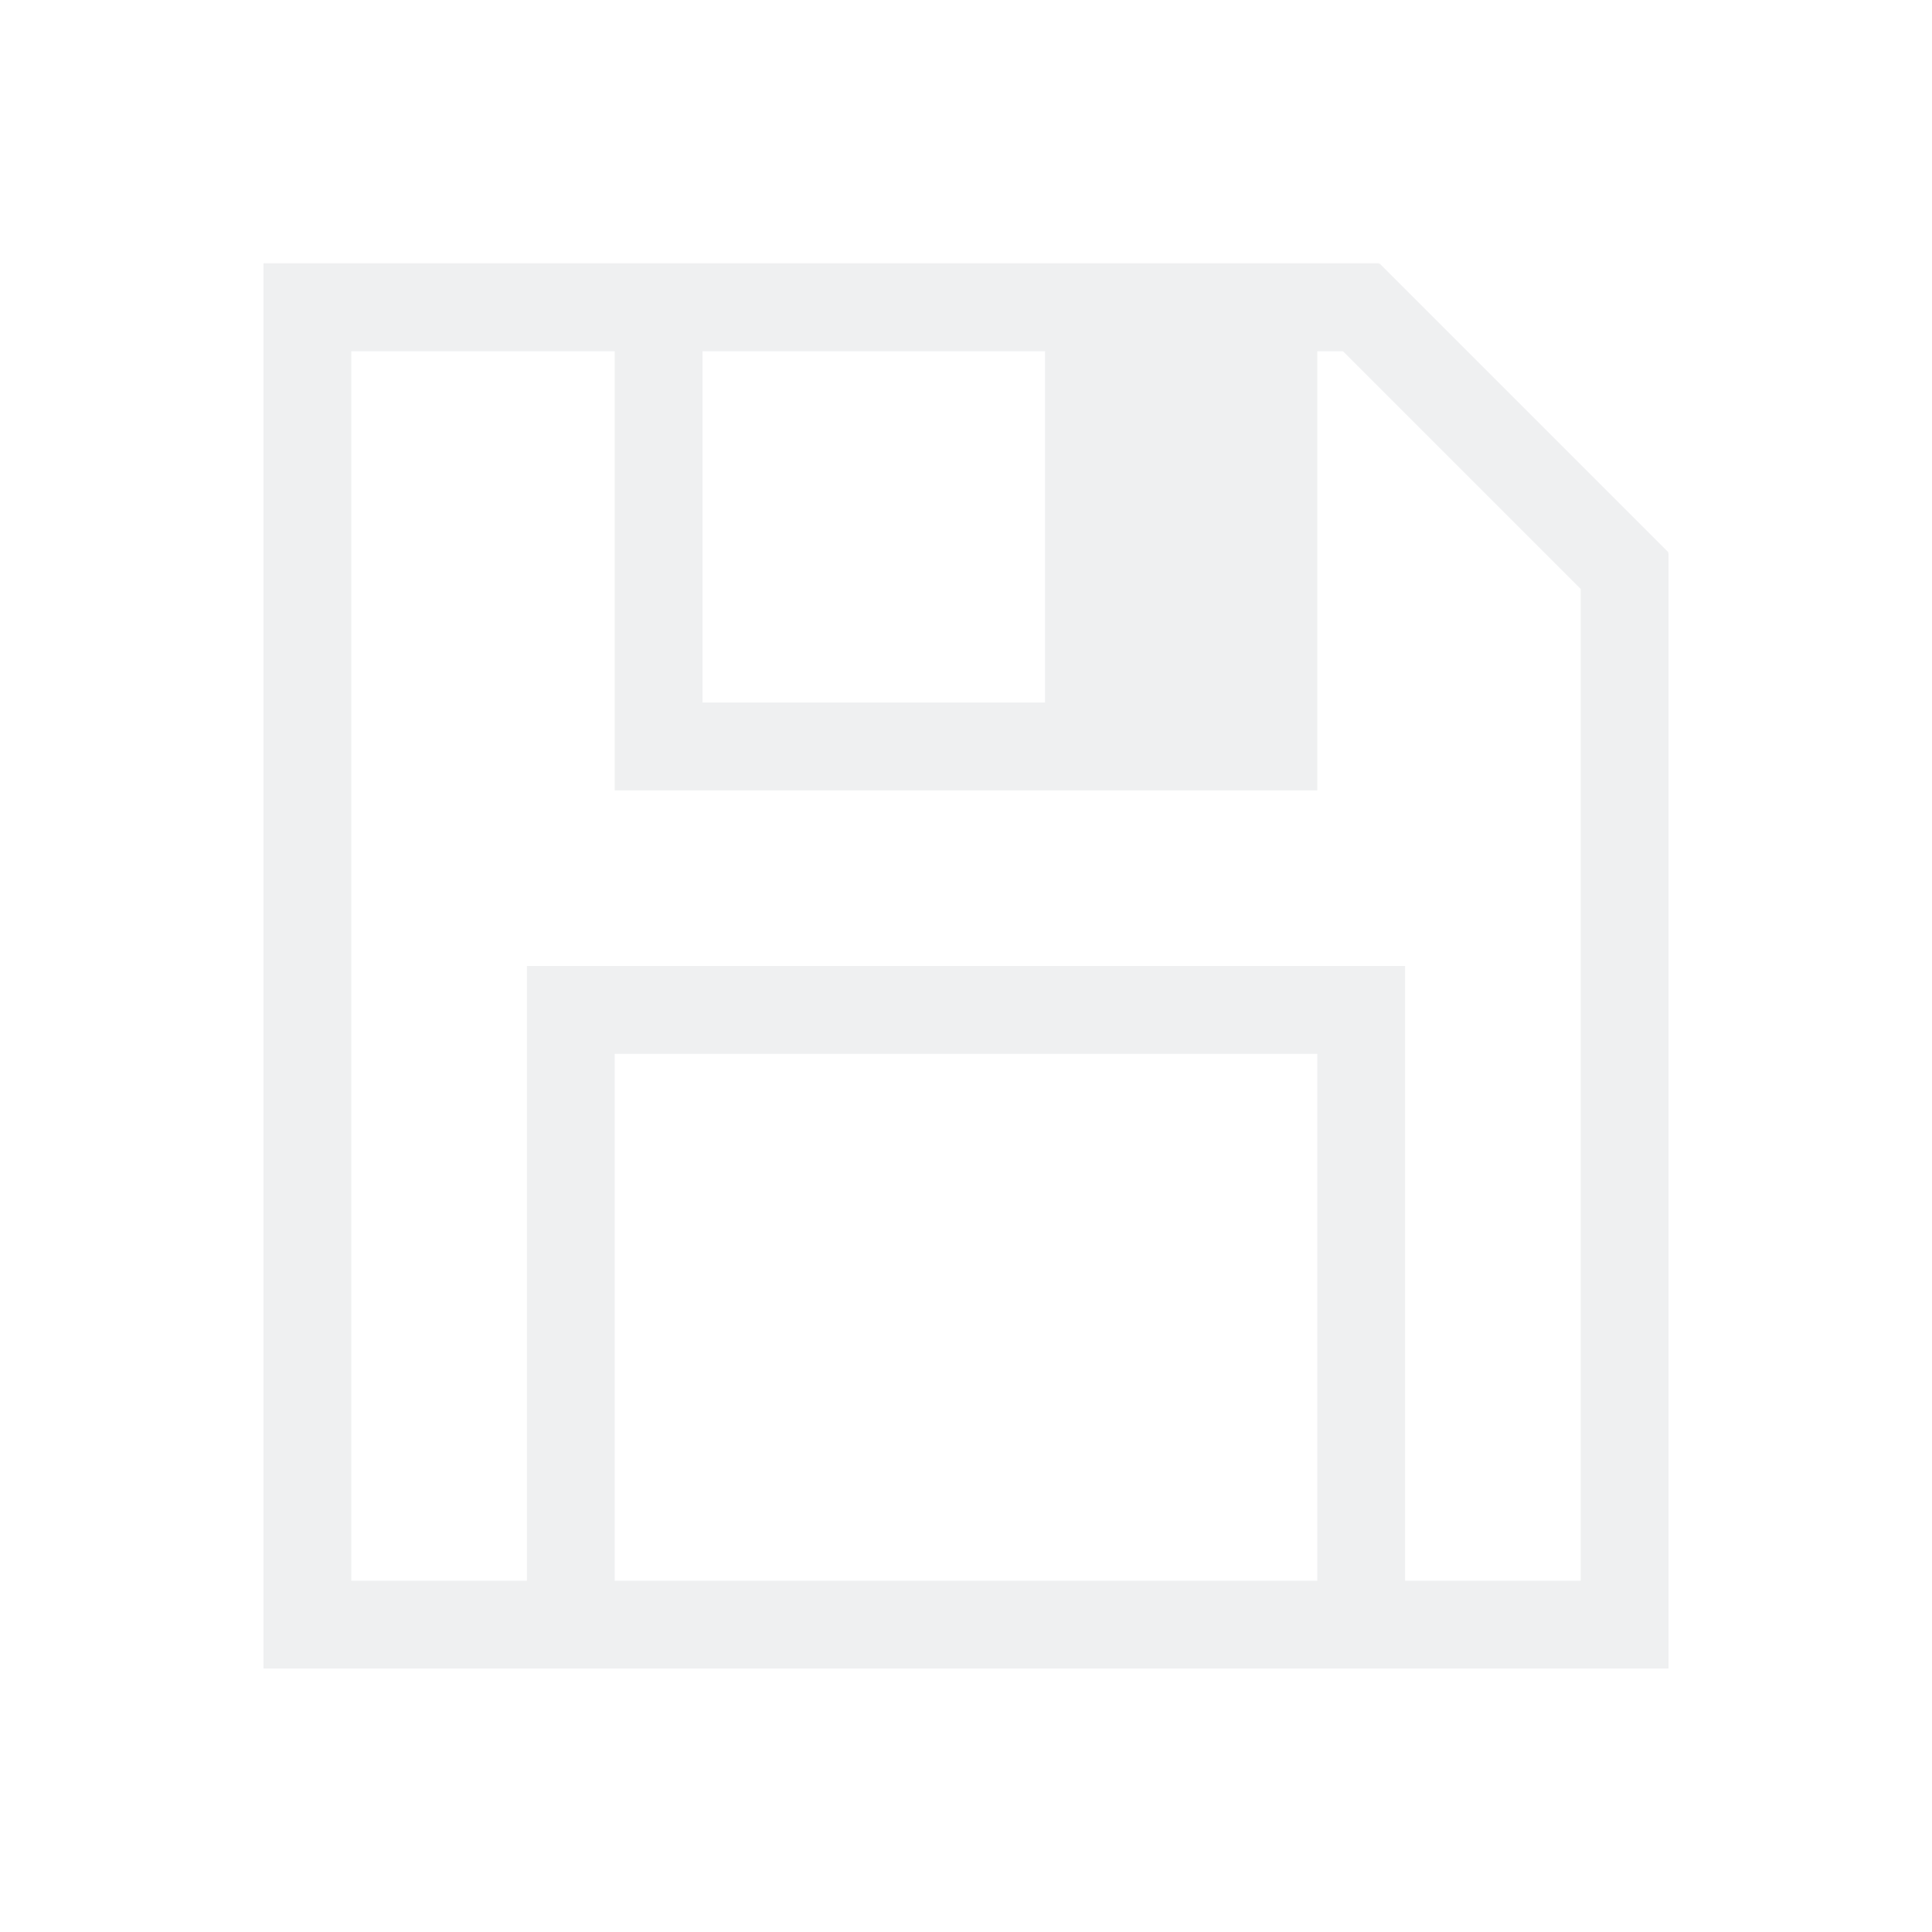
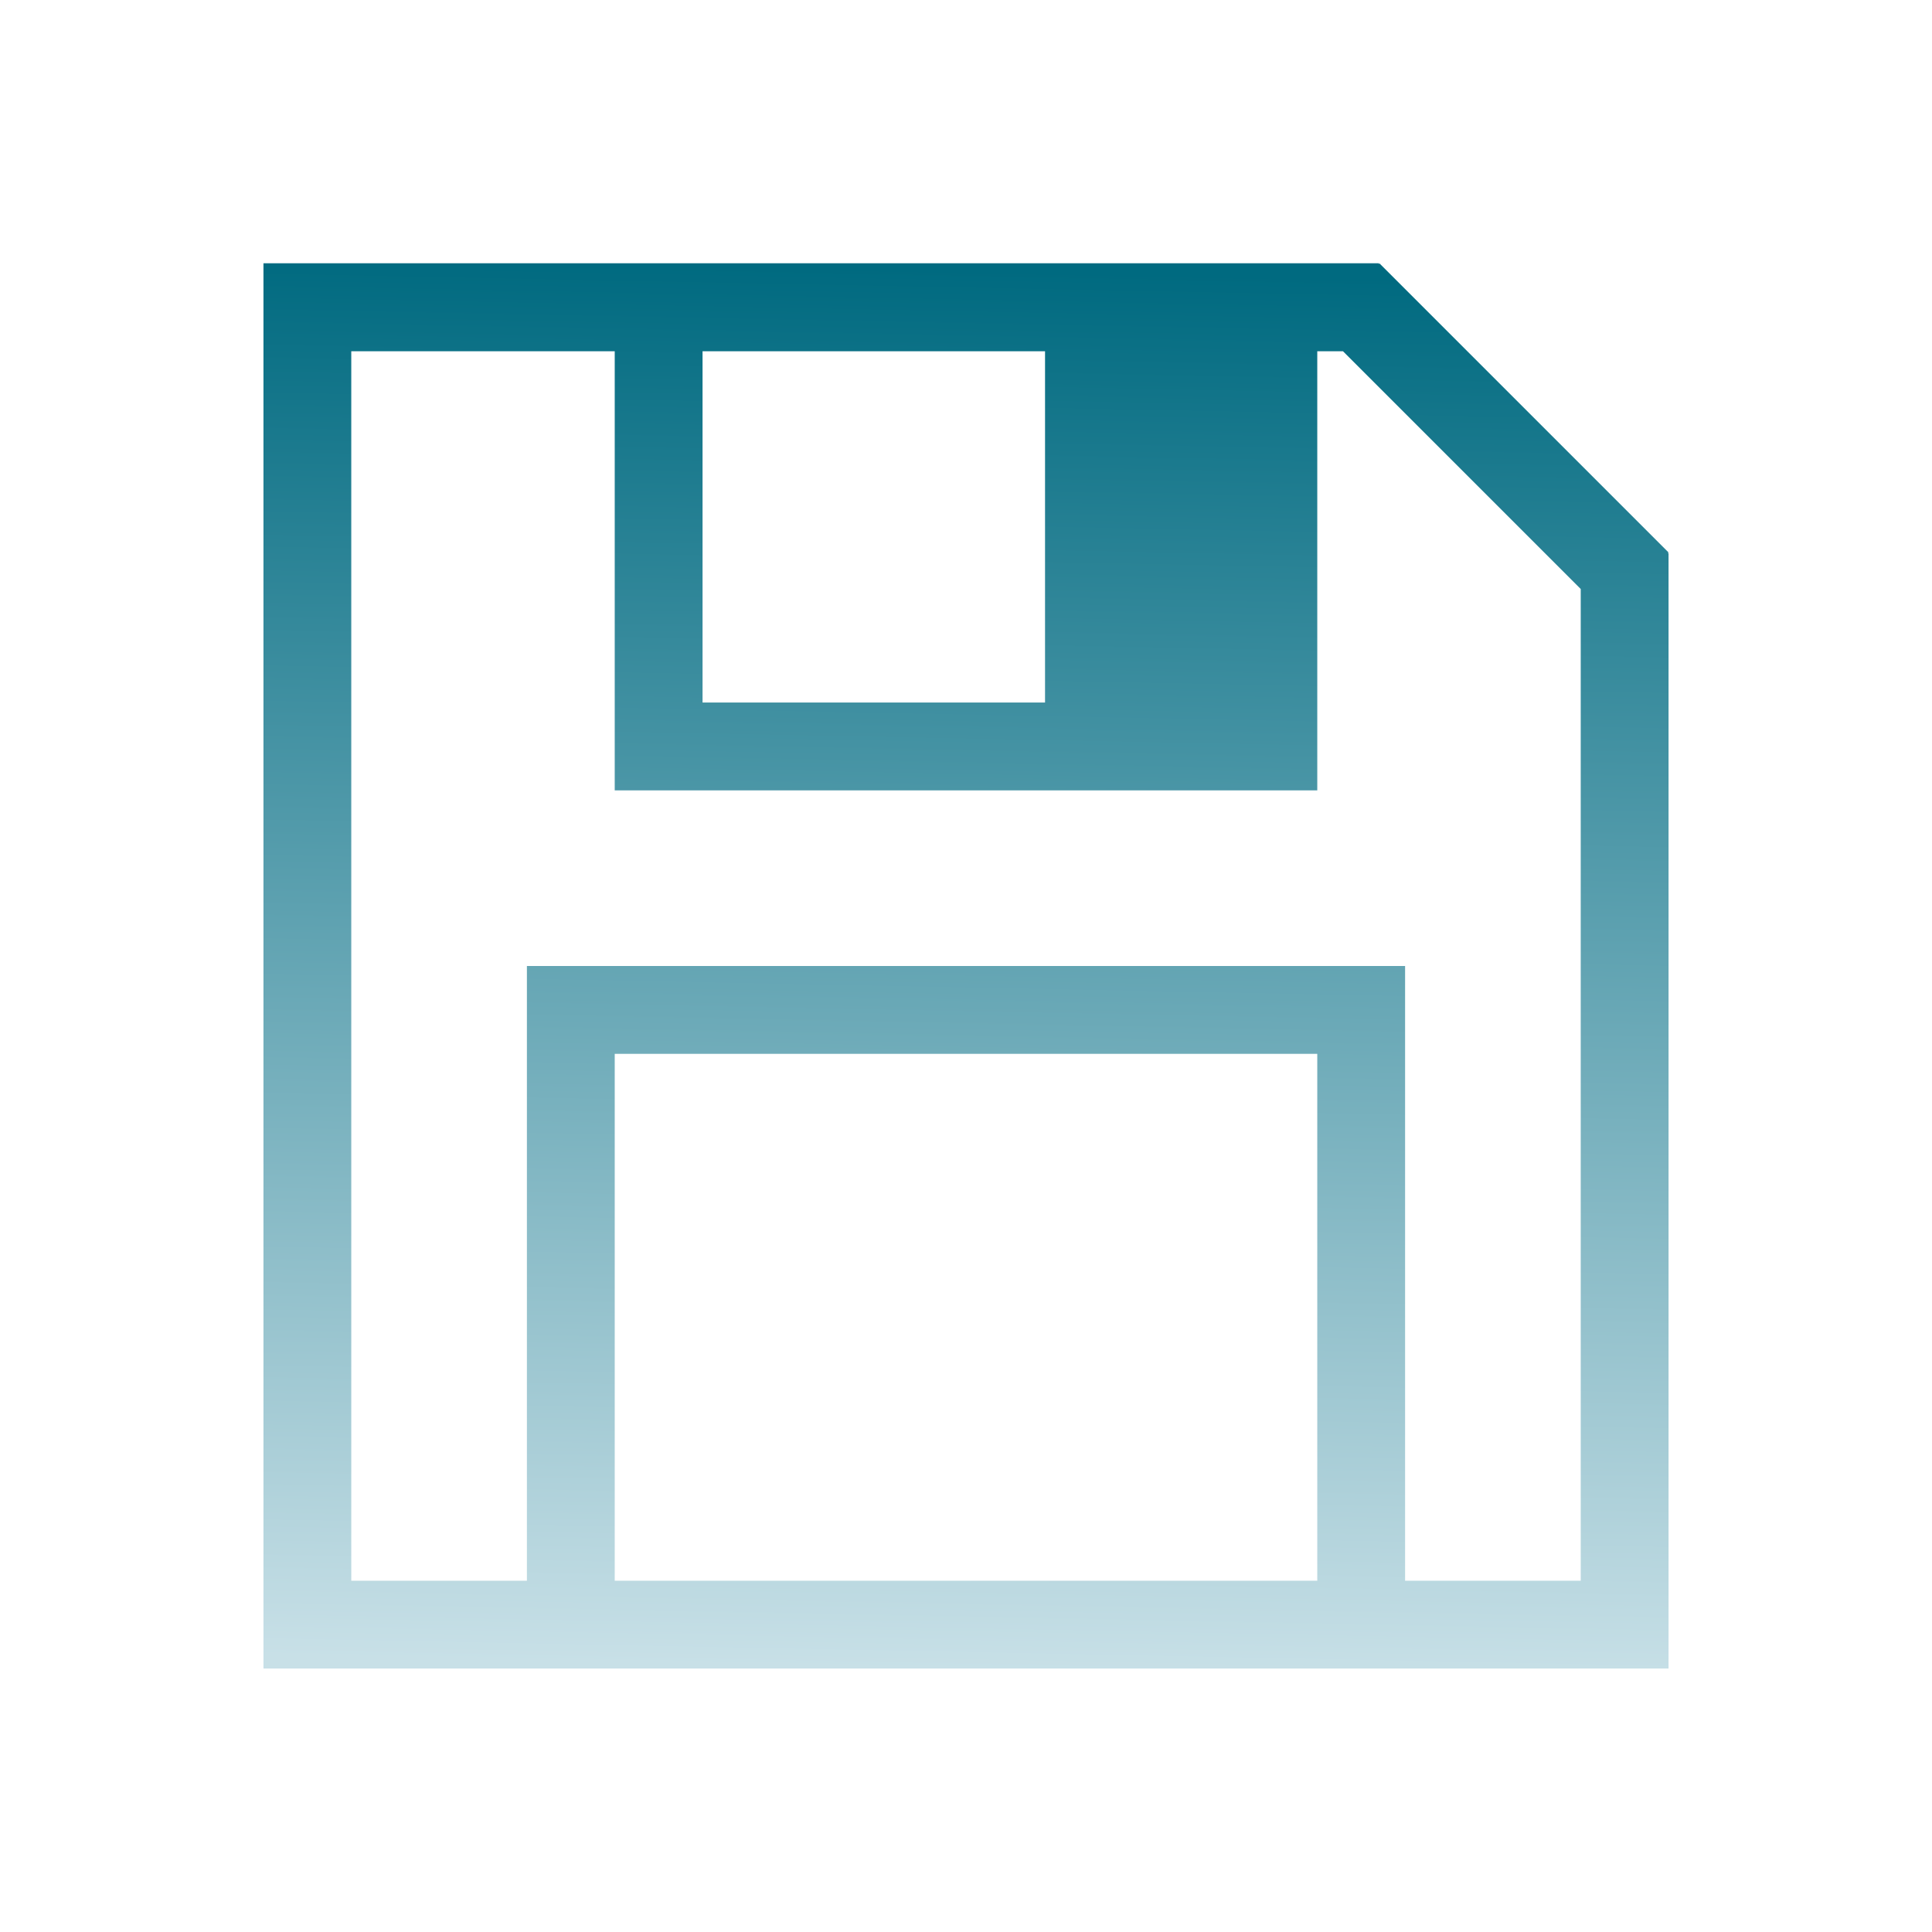
- <svg xmlns="http://www.w3.org/2000/svg" viewBox="0 0 22 22">
+ <svg xmlns="http://www.w3.org/2000/svg" xmlns:xlink="http://www.w3.org/1999/xlink" viewBox="0 0 22 22" version="1.1" id="svg6">
  <defs id="defs3051">
+     <linearGradient id="linearGradient821">
+       <stop style="stop-color:#006a80;stop-opacity:1" offset="0" id="stop817" />
+       <stop style="stop-color:#c8e0e7;stop-opacity:1" offset="1" id="stop819" />
+     </linearGradient>
    <style type="text/css" id="current-color-scheme">
      .ColorScheme-Text {
        color:#eff0f1;
      }
      </style>
+     <linearGradient xlink:href="#linearGradient821" id="linearGradient823" x1="11.297" y1="3.075" x2="10.983" y2="19.016" gradientUnits="userSpaceOnUse" />
  </defs>
-   <path style="fill:currentColor;fill-opacity:1;stroke:none" d="M 3 2.998 L 3 3 L 3 4 L 3 19 L 4 19 L 19 19 L 19 18 L 19 7 L 19 6.301 L 18.992 6.301 L 19 6.291 L 15.707 2.998 L 15.699 3.008 L 15.699 2.998 L 15 2.998 L 3 2.998 z M 4 4 L 7 4 L 7 8 L 7 9 L 15 9 L 15 8 L 15 4 L 15.293 4 L 18 6.707 L 18 7 L 18 18 L 16 18 L 16 11 L 15 11 L 7 11 L 6 11 L 6 18 L 4 18 L 4 4 z M 8 4 L 11.9 4 L 11.9 8 L 8 8 L 8 4 z M 7 12 L 15 12 L 15 18 L 7 18 L 7 12 z " class="ColorScheme-Text" />
+   <path style="fill:url(#linearGradient823);fill-opacity:1;stroke:none" d="M 3 2.998 L 3 3 L 3 4 L 3 19 L 4 19 L 19 19 L 19 18 L 19 7 L 19 6.301 L 18.992 6.301 L 19 6.291 L 15.707 2.998 L 15.699 3.008 L 15.699 2.998 L 15 2.998 L 3 2.998 z M 4 4 L 7 4 L 7 8 L 7 9 L 15 9 L 15 8 L 15 4 L 15.293 4 L 18 6.707 L 18 7 L 18 18 L 16 18 L 16 11 L 15 11 L 7 11 L 6 11 L 6 18 L 4 18 L 4 4 z M 8 4 L 11.9 4 L 11.9 8 L 8 8 L 8 4 z M 7 12 L 15 12 L 15 18 L 7 18 L 7 12 z " class="ColorScheme-Text" id="path4" />
</svg>
